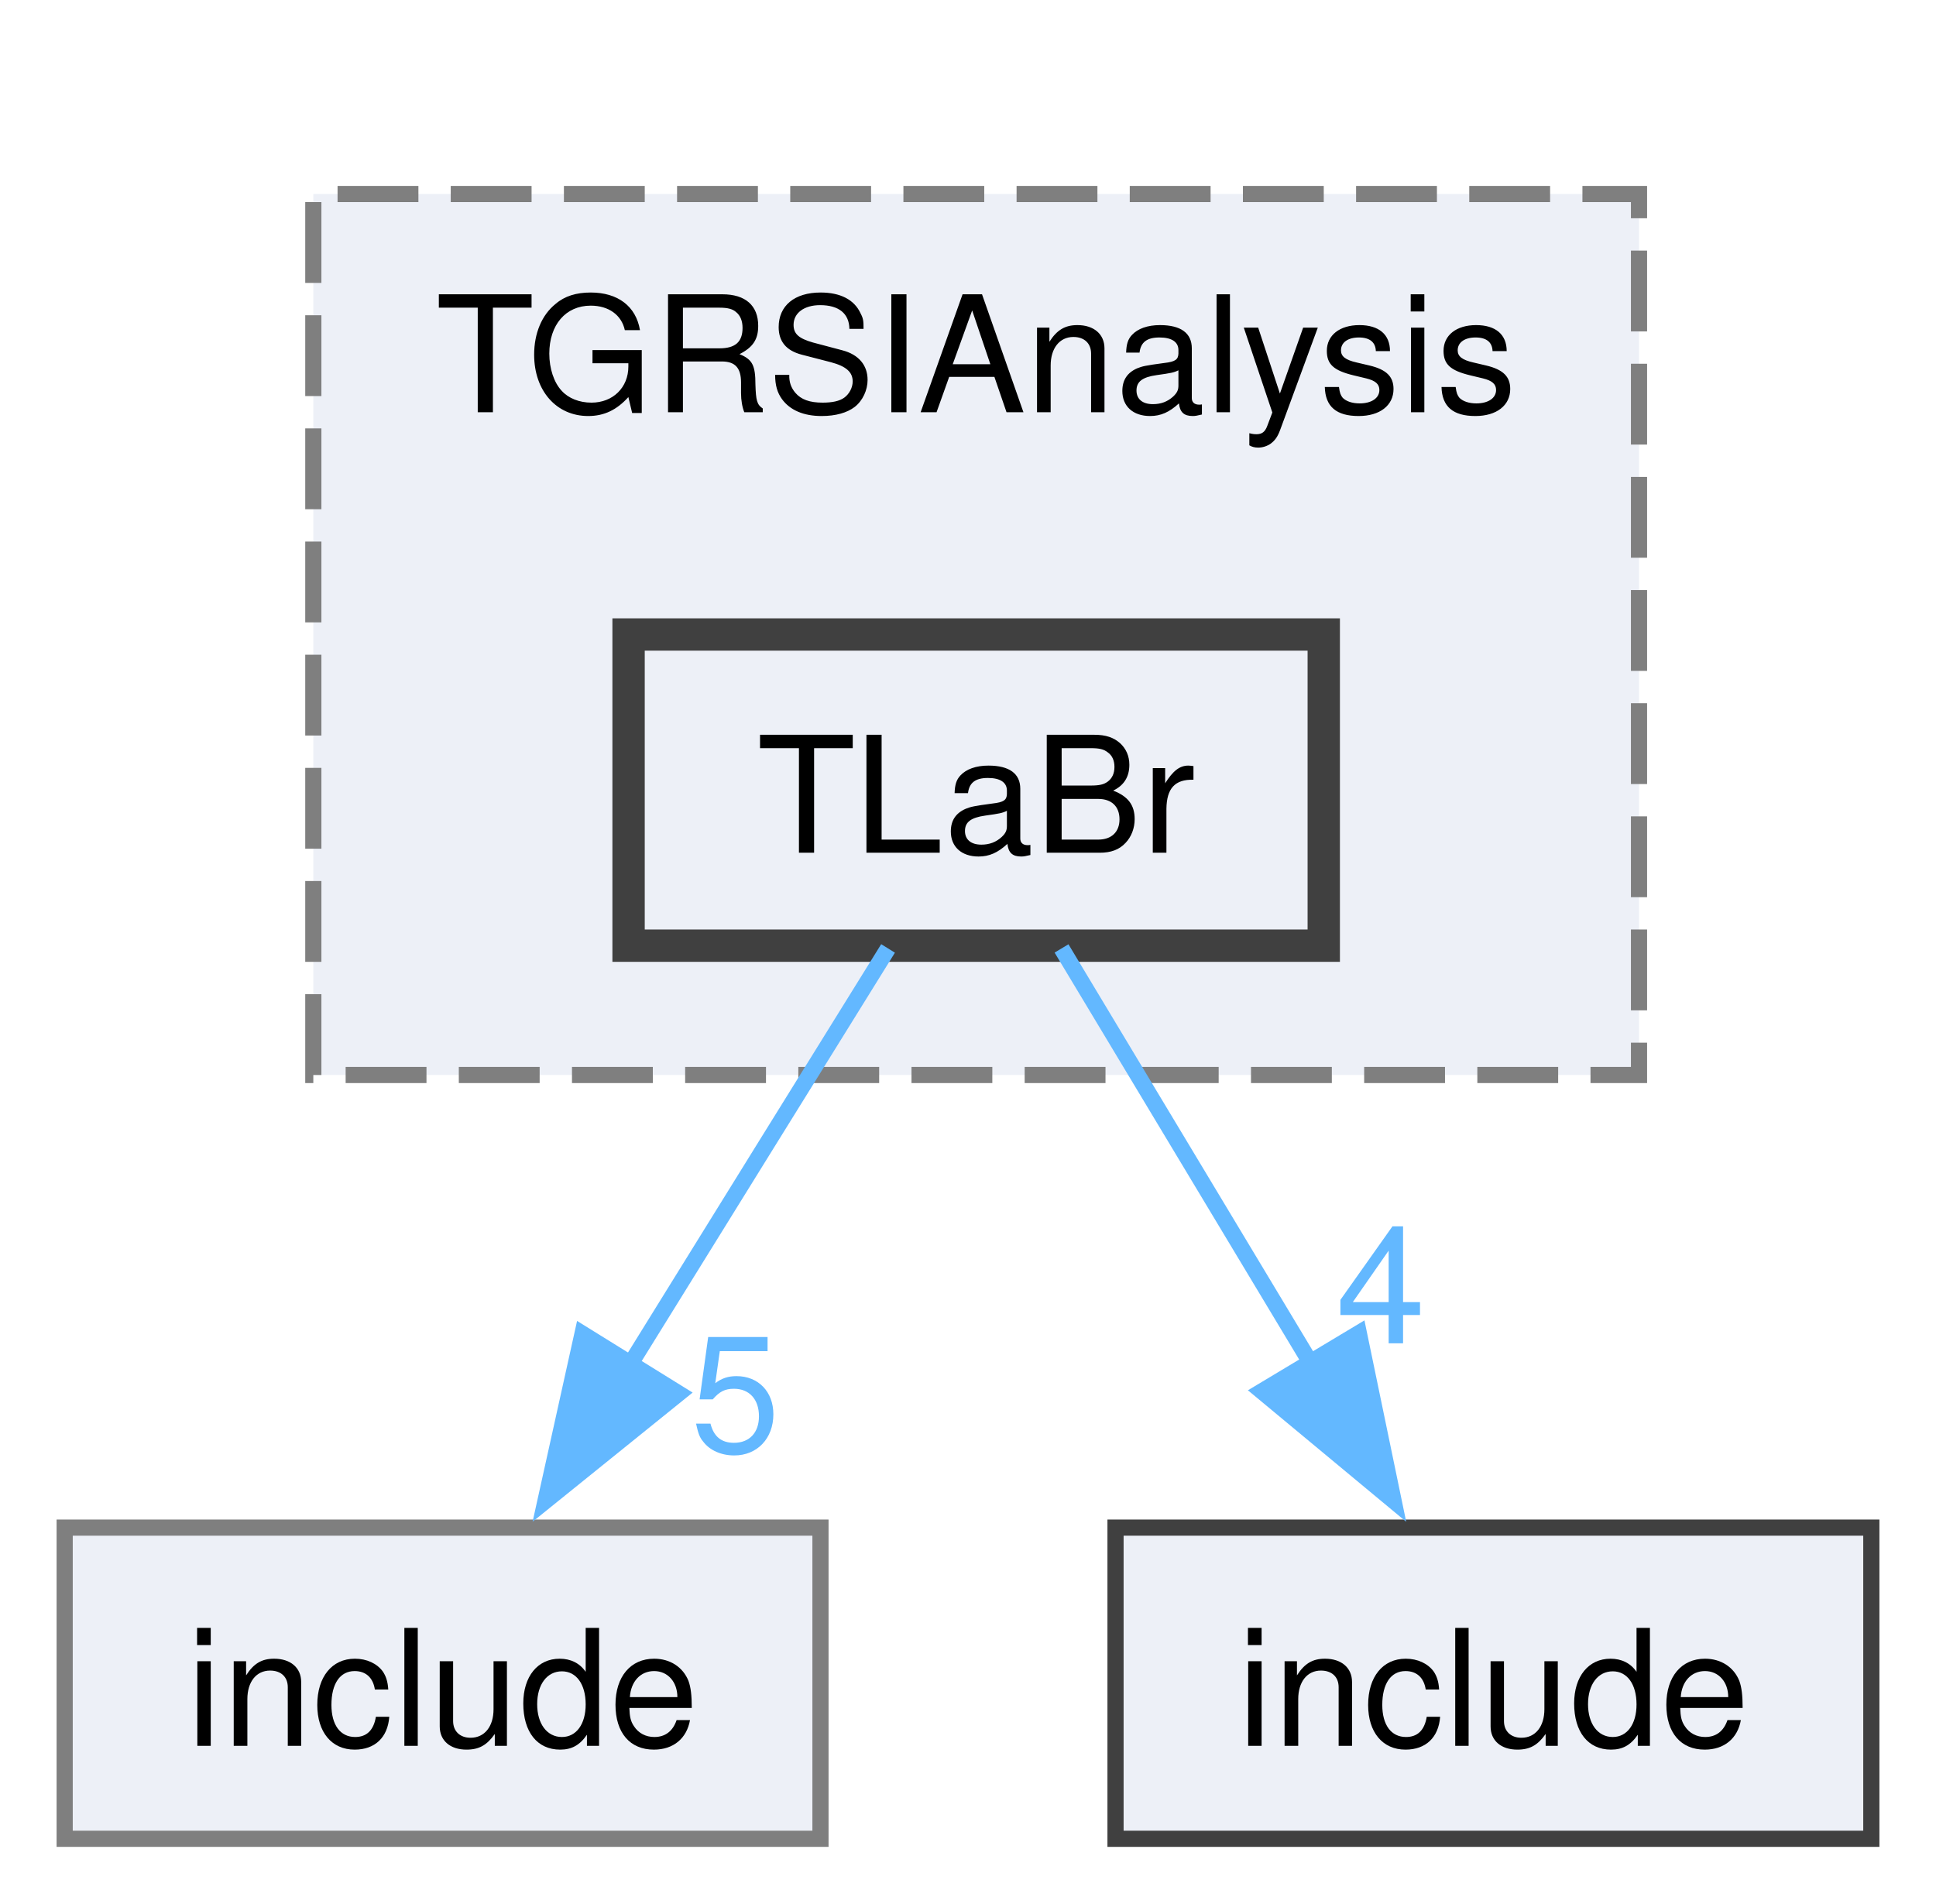
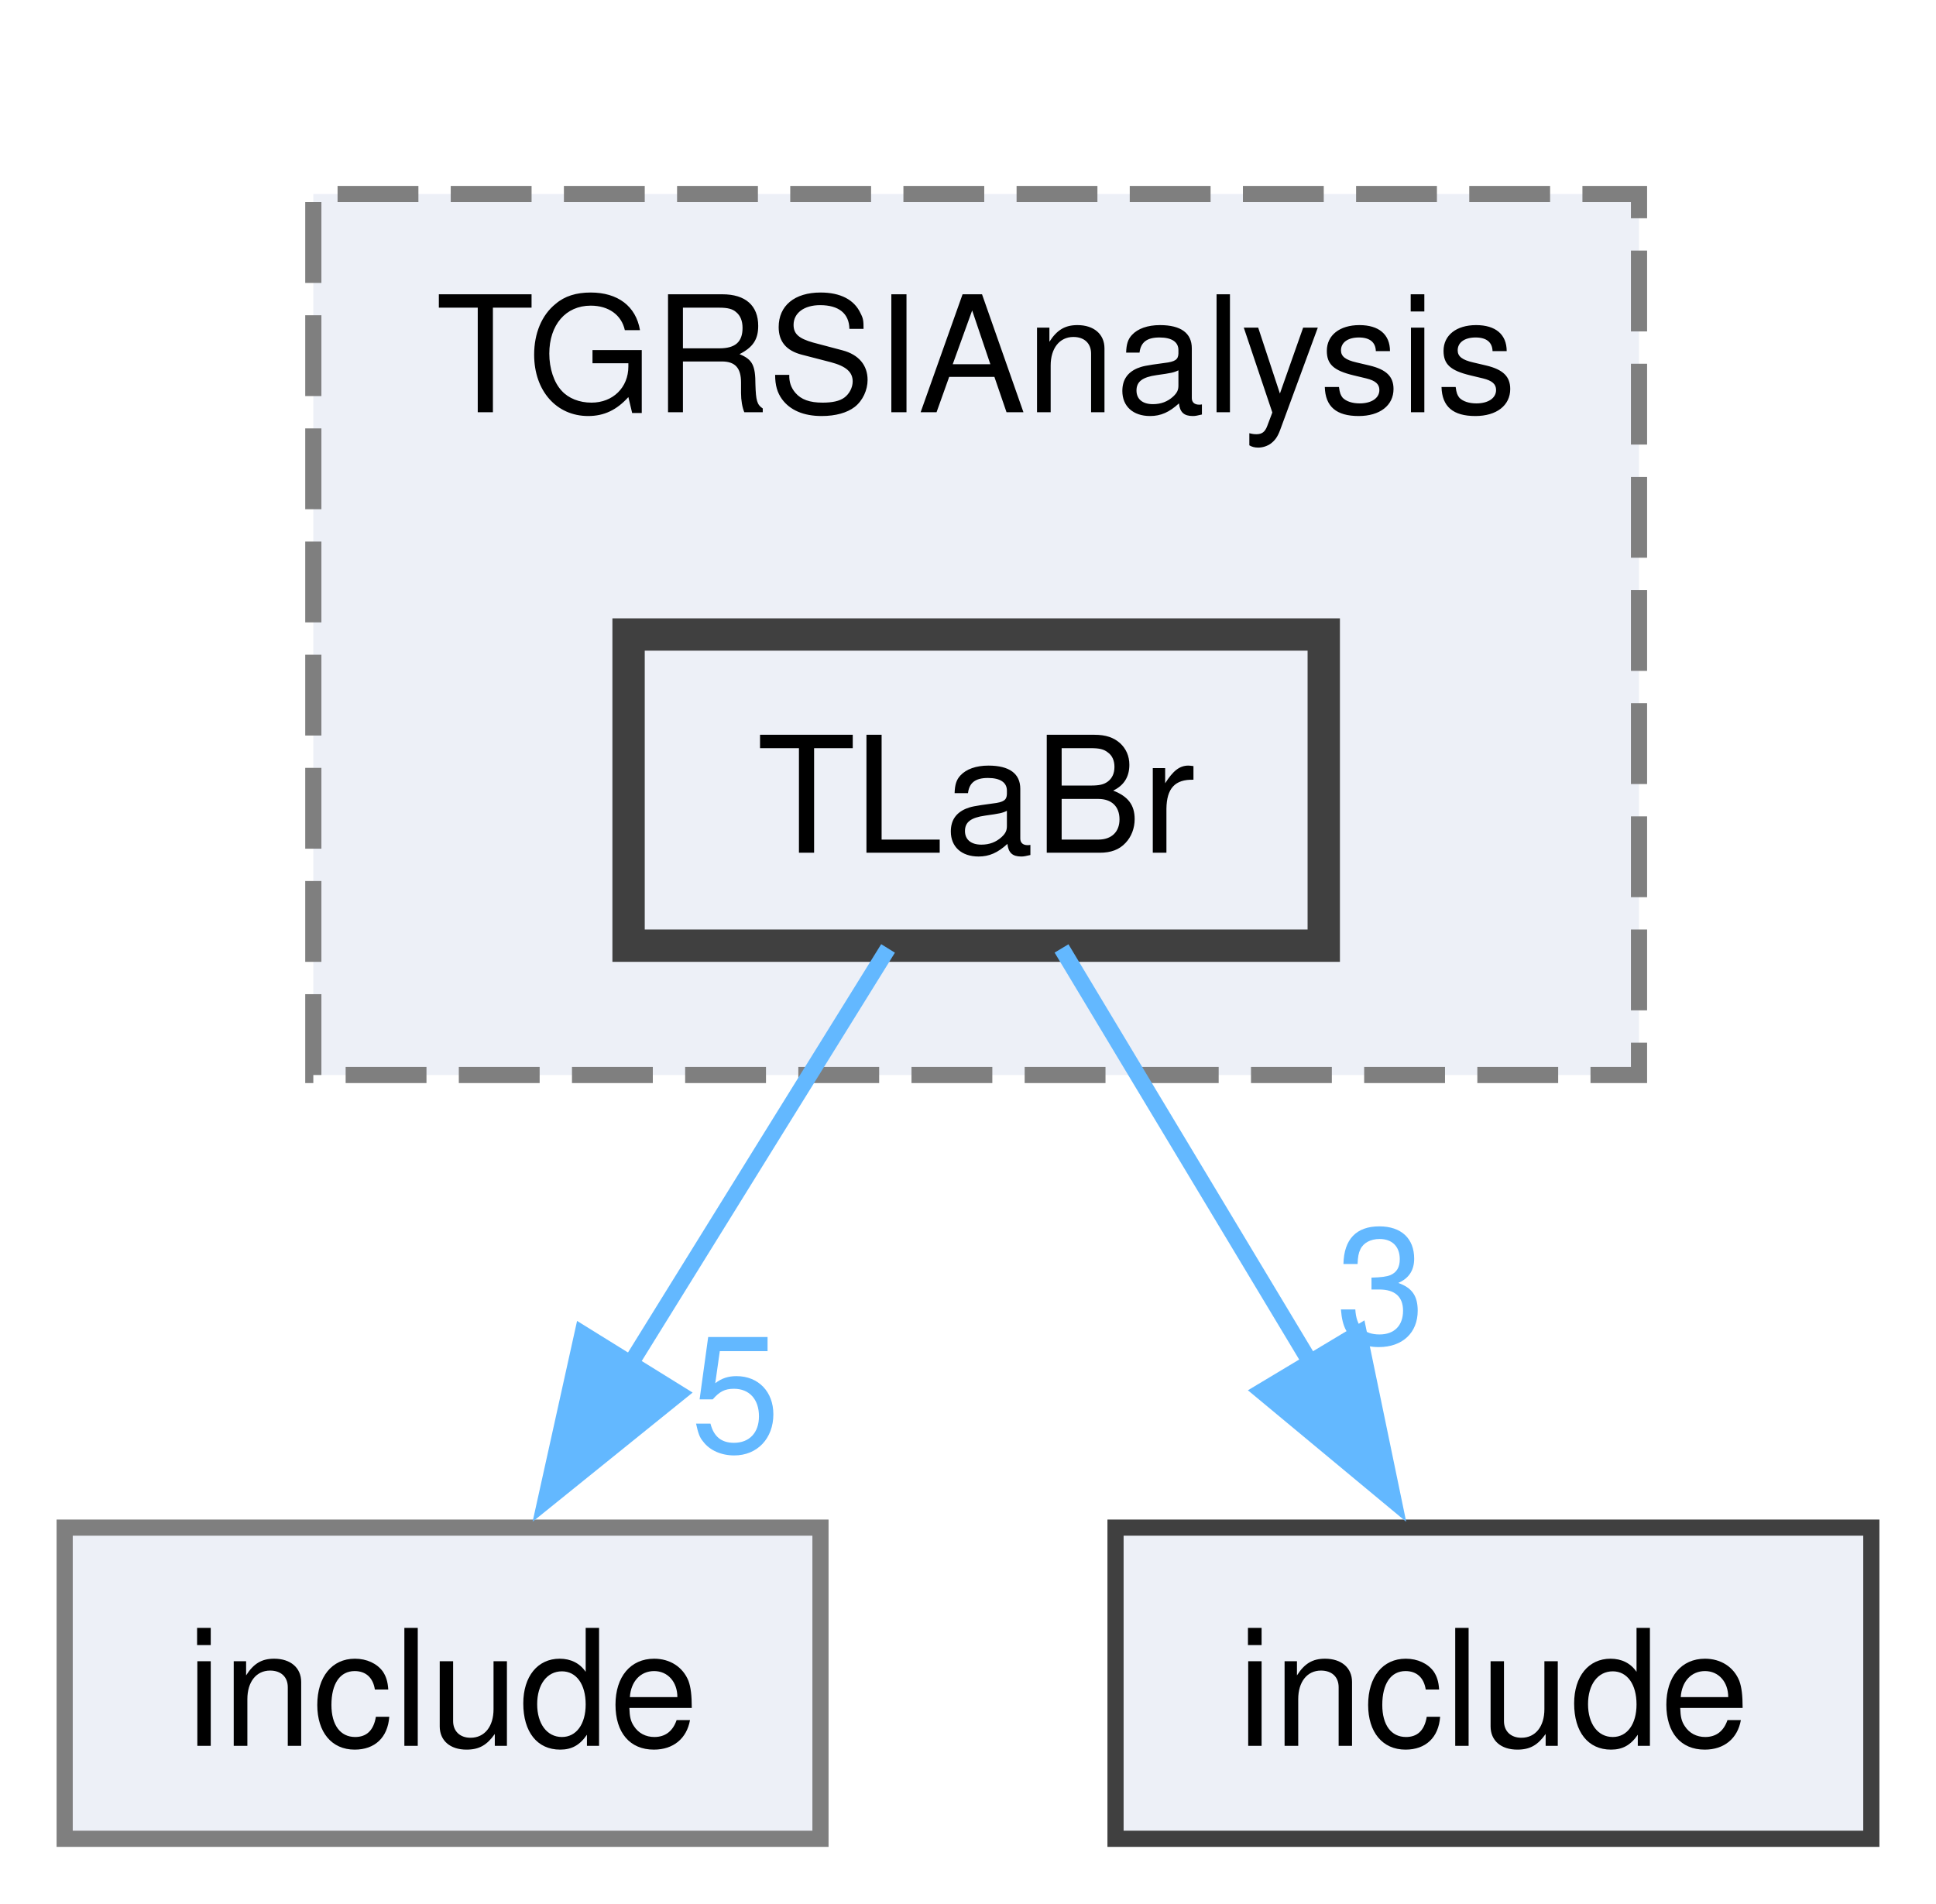
<svg xmlns="http://www.w3.org/2000/svg" xmlns:xlink="http://www.w3.org/1999/xlink" width="120pt" height="118pt" viewBox="0.00 0.00 119.75 117.75">
  <g id="graph0" class="graph" transform="scale(1 1) rotate(0) translate(4 113.75)">
    <g id="clust1" class="cluster">
      <g id="a_clust1">
        <a xlink:href="dir_f1ca9974b6d60d8551858194bc4a7b28.html" target="_top" xlink:title="TGRSIAnalysis">
          <polygon fill="#edf0f7" stroke="#7f7f7f" stroke-dasharray="5,2" points="15.38,-47.25 15.38,-101.75 97.38,-101.75 97.38,-47.25 15.38,-47.25" />
          <text text-anchor="middle" x="56.38" y="-88.25" font-family="Helvetica,sans-Serif" font-size="10.00">TGRSIAnalysis</text>
        </a>
      </g>
    </g>
    <g id="node1" class="node">
      <g id="a_node1">
        <a xlink:href="dir_19584bb47928904ee352adb90b980c09.html" target="_top" xlink:title="TLaBr">
          <polygon fill="#edf0f7" stroke="#404040" stroke-width="2" points="77.88,-74.5 34.88,-74.5 34.88,-55.25 77.88,-55.25 77.88,-74.5" />
          <text text-anchor="middle" x="56.38" y="-61" font-family="Helvetica,sans-Serif" font-size="10.00">TLaBr</text>
        </a>
      </g>
    </g>
    <g id="node2" class="node">
      <g id="a_node2">
        <a xlink:href="dir_c355ed69a9ff804c1251ec805b2844ab.html" target="_top" xlink:title="include">
          <polygon fill="#edf0f7" stroke="#7f7f7f" points="46.75,-19.25 0,-19.25 0,0 46.75,0 46.75,-19.25" />
          <text text-anchor="middle" x="23.38" y="-5.75" font-family="Helvetica,sans-Serif" font-size="10.00">include</text>
        </a>
      </g>
    </g>
    <g id="edge1" class="edge">
      <g id="a_edge1">
        <a xlink:href="dir_000062_000009.html" target="_top">
          <path fill="none" stroke="#63b8ff" d="M50.93,-55.08C46.6,-48.11 40.41,-38.12 34.99,-29.37" />
          <polygon fill="#63b8ff" stroke="#63b8ff" points="37.98,-27.55 29.74,-20.9 32.03,-31.24 37.98,-27.55" />
        </a>
      </g>
      <g id="a_edge1-headlabel">
        <a xlink:href="dir_000062_000009.html" target="_top" xlink:title="5">
          <text text-anchor="middle" x="41.49" y="-23.95" font-family="Helvetica,sans-Serif" font-size="10.00" fill="#63b8ff">5</text>
        </a>
      </g>
    </g>
    <g id="node3" class="node">
      <g id="a_node3">
        <a xlink:href="dir_d44c64559bbebec7f509842c48db8b23.html" target="_top" xlink:title="include">
          <polygon fill="#edf0f7" stroke="#404040" points="111.75,-19.25 65,-19.25 65,0 111.75,0 111.75,-19.25" />
          <text text-anchor="middle" x="88.38" y="-5.75" font-family="Helvetica,sans-Serif" font-size="10.00">include</text>
        </a>
      </g>
    </g>
    <g id="edge2" class="edge">
      <g id="a_edge2">
        <a xlink:href="dir_000062_000012.html" target="_top">
          <path fill="none" stroke="#63b8ff" d="M61.66,-55.08C65.85,-48.11 71.85,-38.12 77.11,-29.37" />
          <polygon fill="#63b8ff" stroke="#63b8ff" points="80.05,-31.28 82.2,-20.91 74.05,-27.68 80.05,-31.28" />
        </a>
      </g>
      <g id="a_edge2-headlabel">
-         <a xlink:href="dir_000062_000012.html" target="_top" xlink:title="4">
-           <text text-anchor="middle" x="81.41" y="-30.65" font-family="Helvetica,sans-Serif" font-size="10.00" fill="#63b8ff">4</text>
+         <a xlink:href="dir_000062_000012.html" target="_top" xlink:title="3">
+           <text text-anchor="middle" x="81.41" y="-30.65" font-family="Helvetica,sans-Serif" font-size="10.00" fill="#63b8ff">3</text>
        </a>
      </g>
    </g>
  </g>
</svg>
